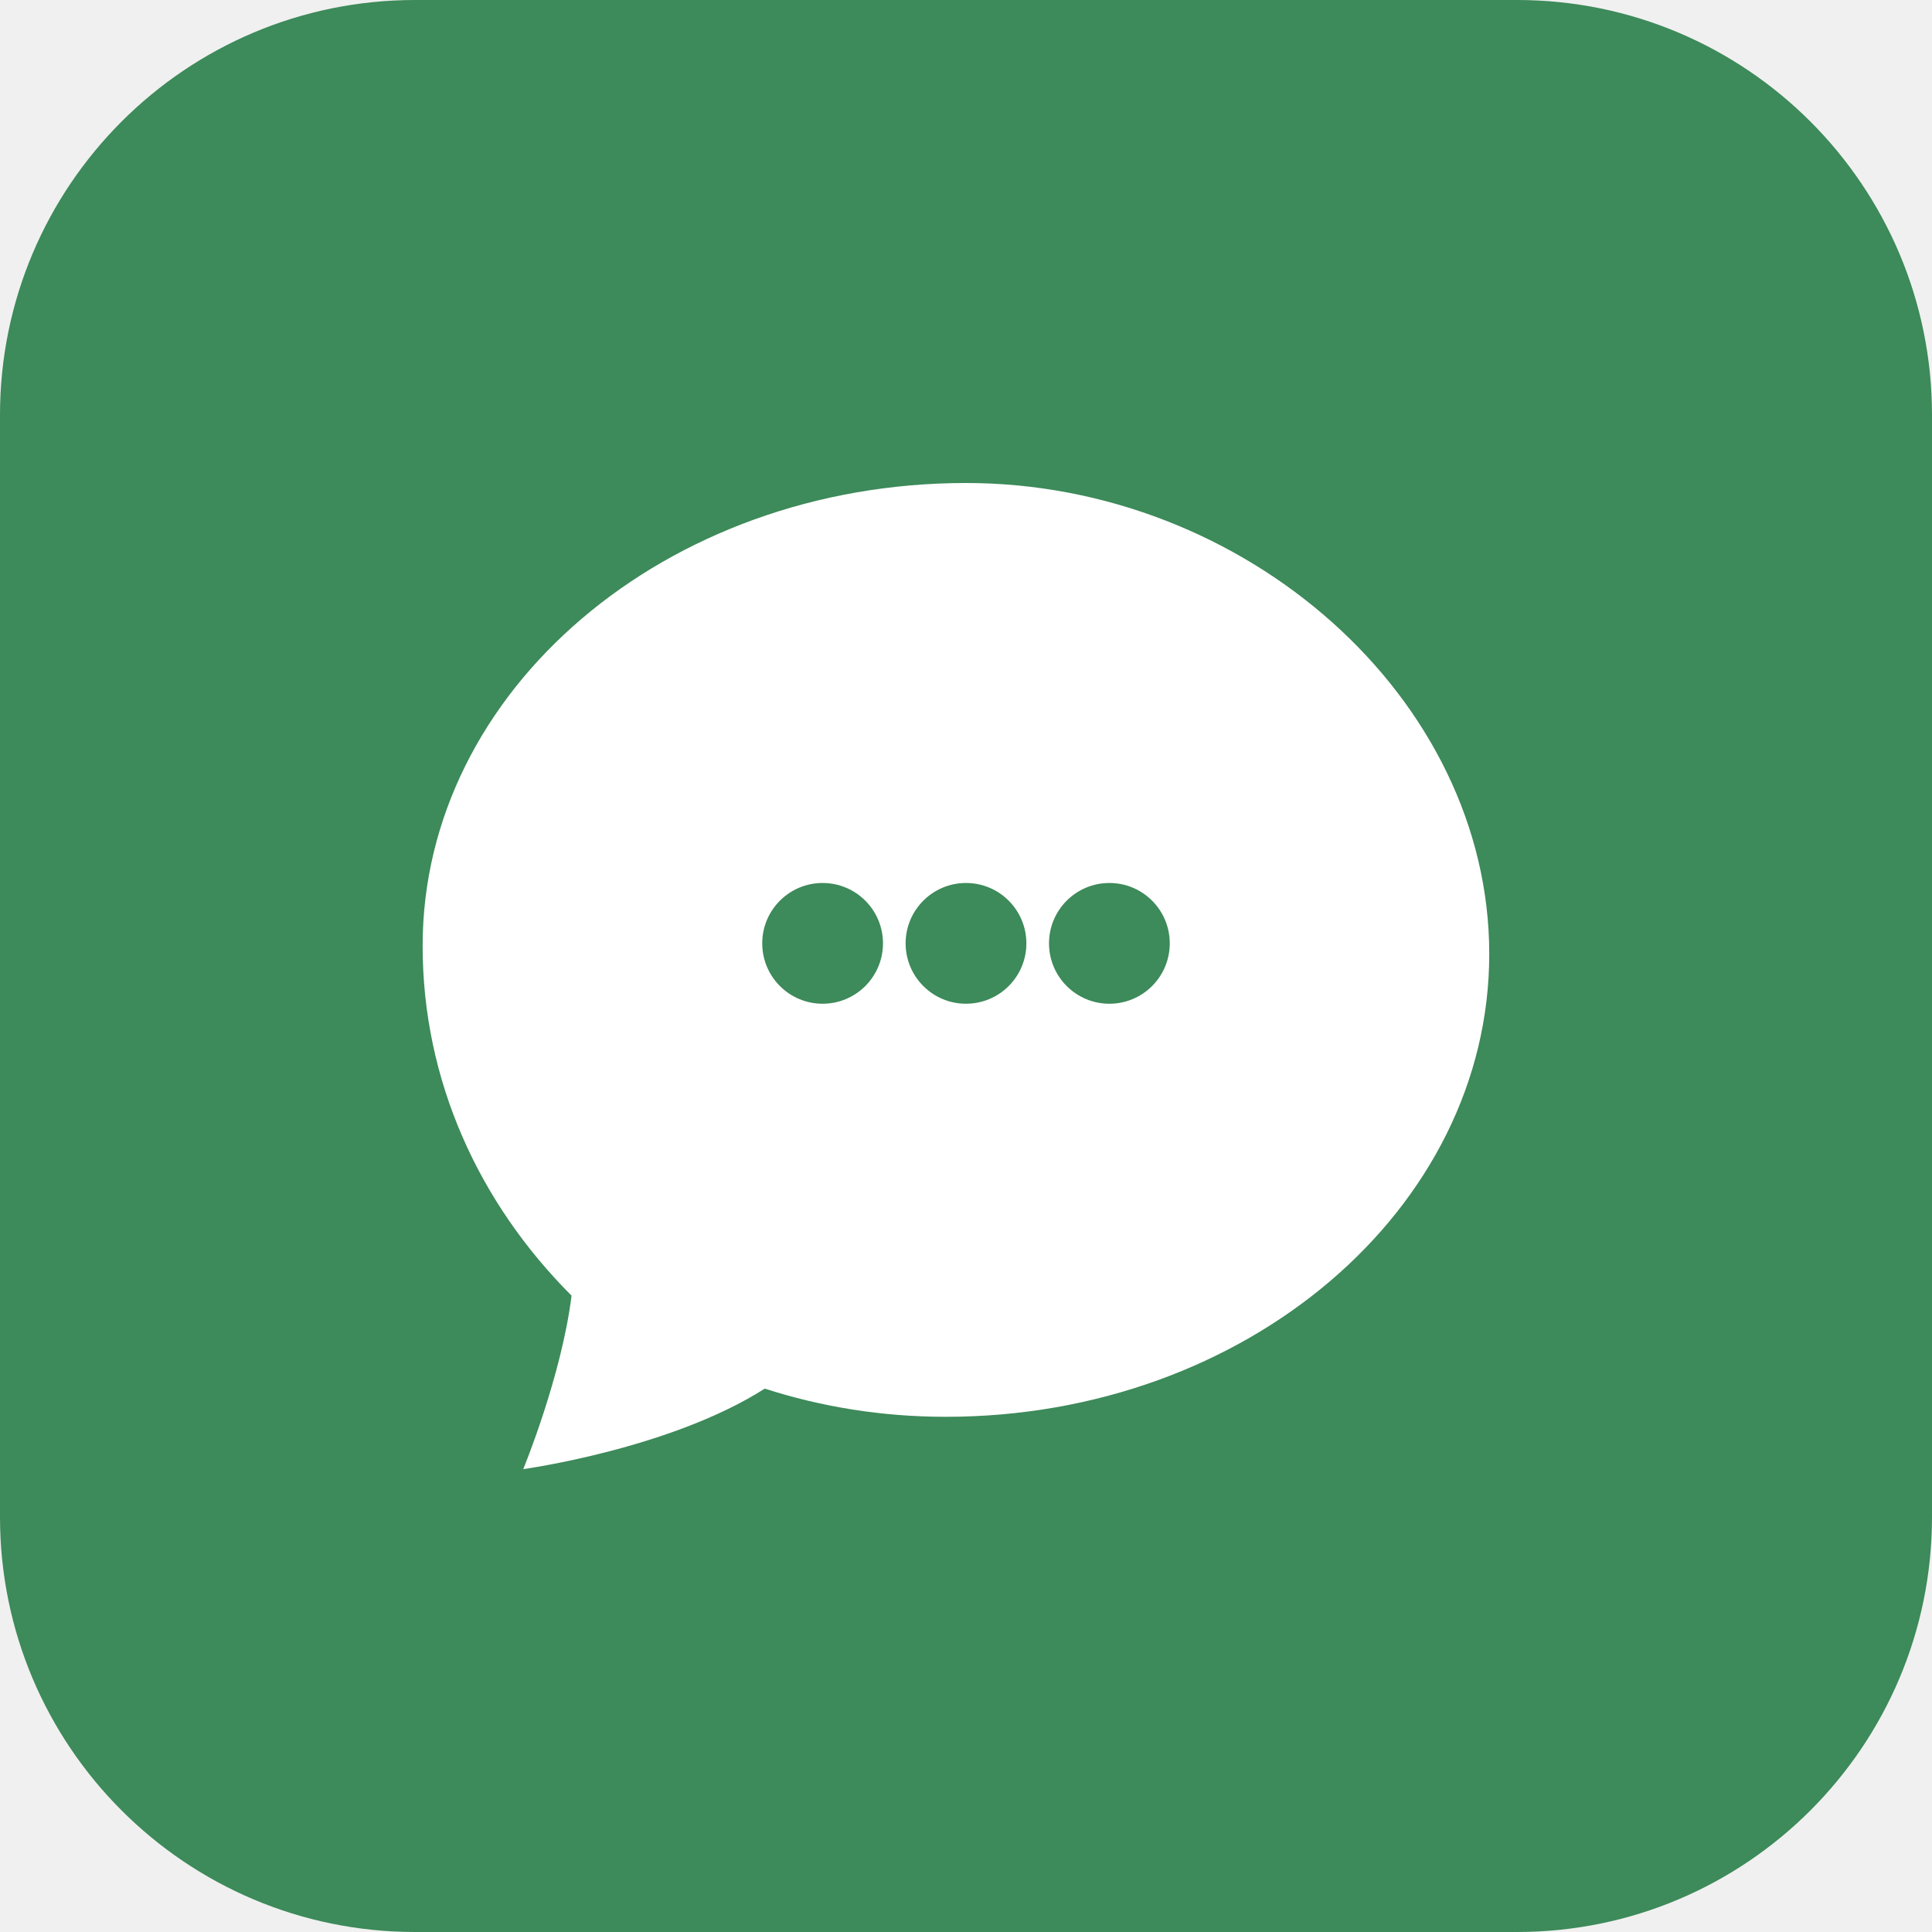
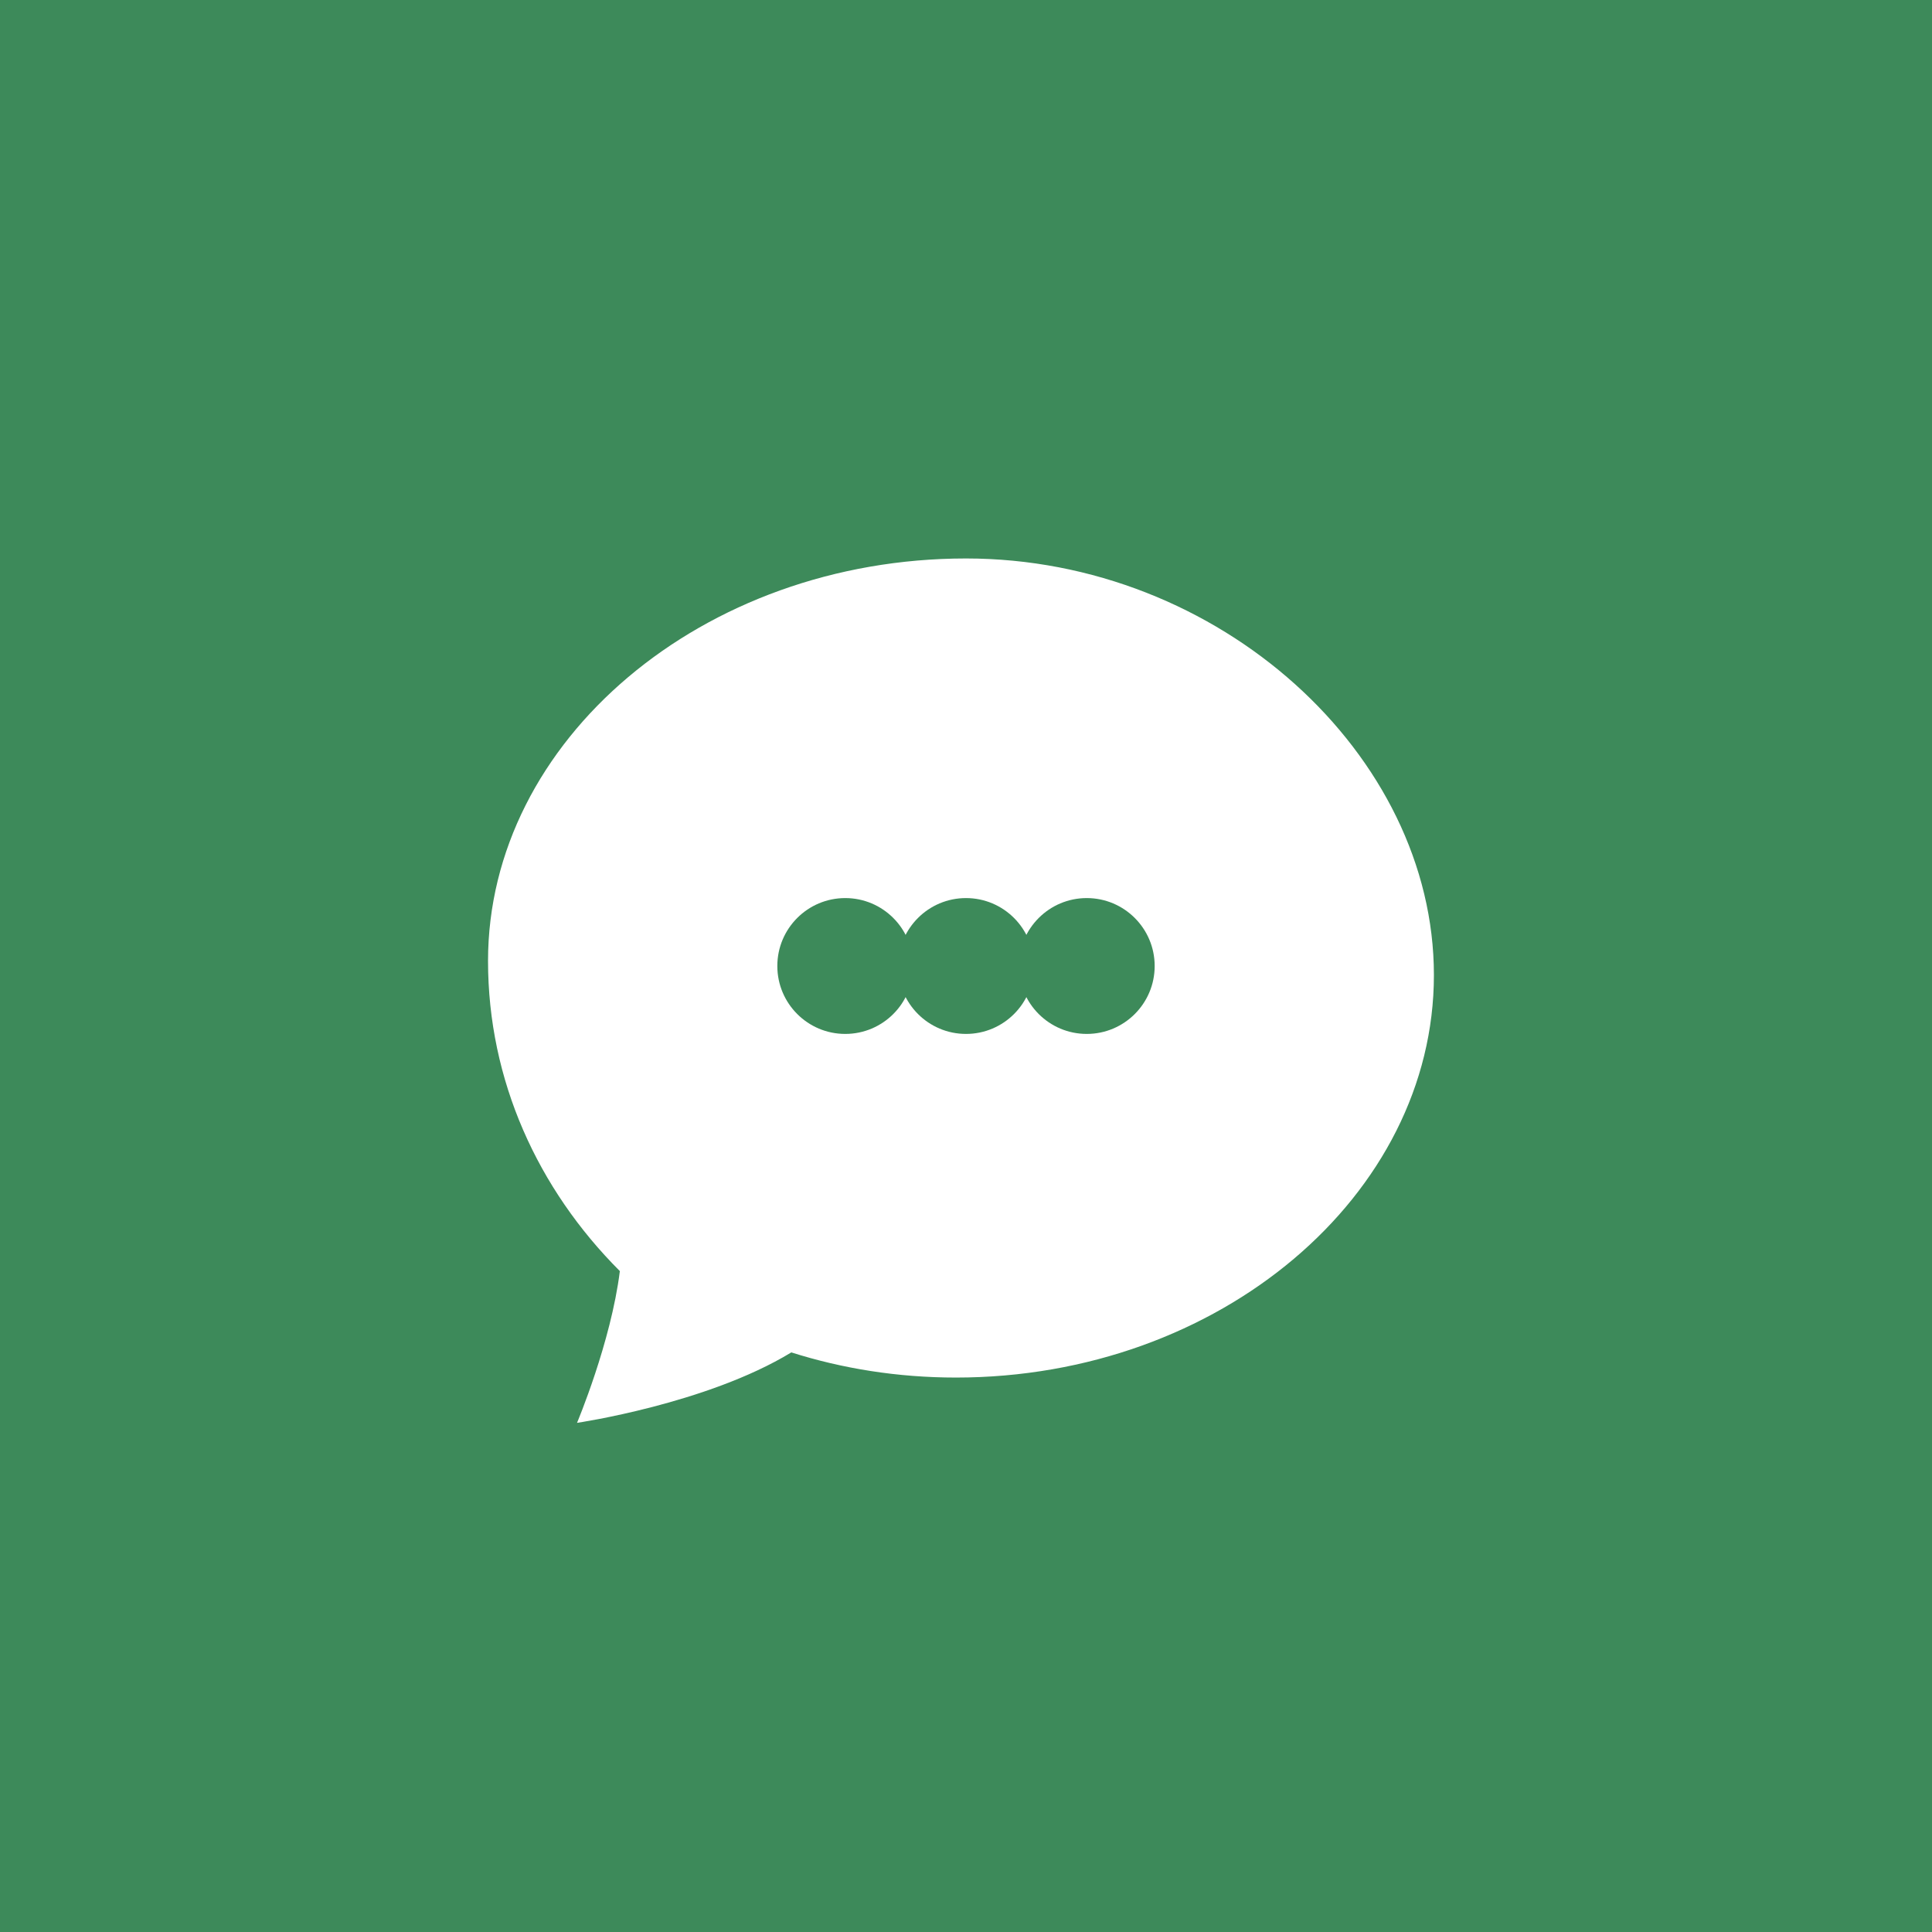
<svg xmlns="http://www.w3.org/2000/svg" width="512" height="512" viewBox="0 0 512 512" fill="none">
-   <rect width="512" height="512" rx="110" fill="#3D8A5A" />
-   <path d="M256 128C176.471 128 112 182.981 112 250.667C112 286.4 126.933 318.827 151.467 343.36C148.8 364.8 138.667 389.333 138.667 389.333C138.667 389.333 177.6 384 202.667 368C217.6 372.8 233.6 375.467 250.667 375.467C330.196 375.467 394.667 320.485 394.667 252.8C394.667 185.115 330.196 128 256 128Z" fill="white" />
-   <circle cx="218" cy="250" r="16" fill="#3D8A5A" />
-   <circle cx="256" cy="250" r="16" fill="#3D8A5A" />
-   <circle cx="294" cy="250" r="16" fill="#3D8A5A" />
+   <rect width="512" height="512" fill="#3D8A5A" />
+   <path d="M256 148C186.144 148 129.333 196.294 129.333 254.667C129.333 286.293 142.507 315.093 164.267 336.853C161.92 355.733 152.917 377.067 152.917 377.067C152.917 377.067 187.307 372.053 209.707 358.4C223.147 362.667 237.867 365.067 253.333 365.067C323.189 365.067 380 316.773 380 258.4C380 200.027 323.189 148 256 148Z" fill="white" />
+   <circle cx="224" cy="256" r="18" fill="#3D8A5A" />
+   <circle cx="256" cy="256" r="18" fill="#3D8A5A" />
+   <circle cx="288" cy="256" r="18" fill="#3D8A5A" />
</svg>
